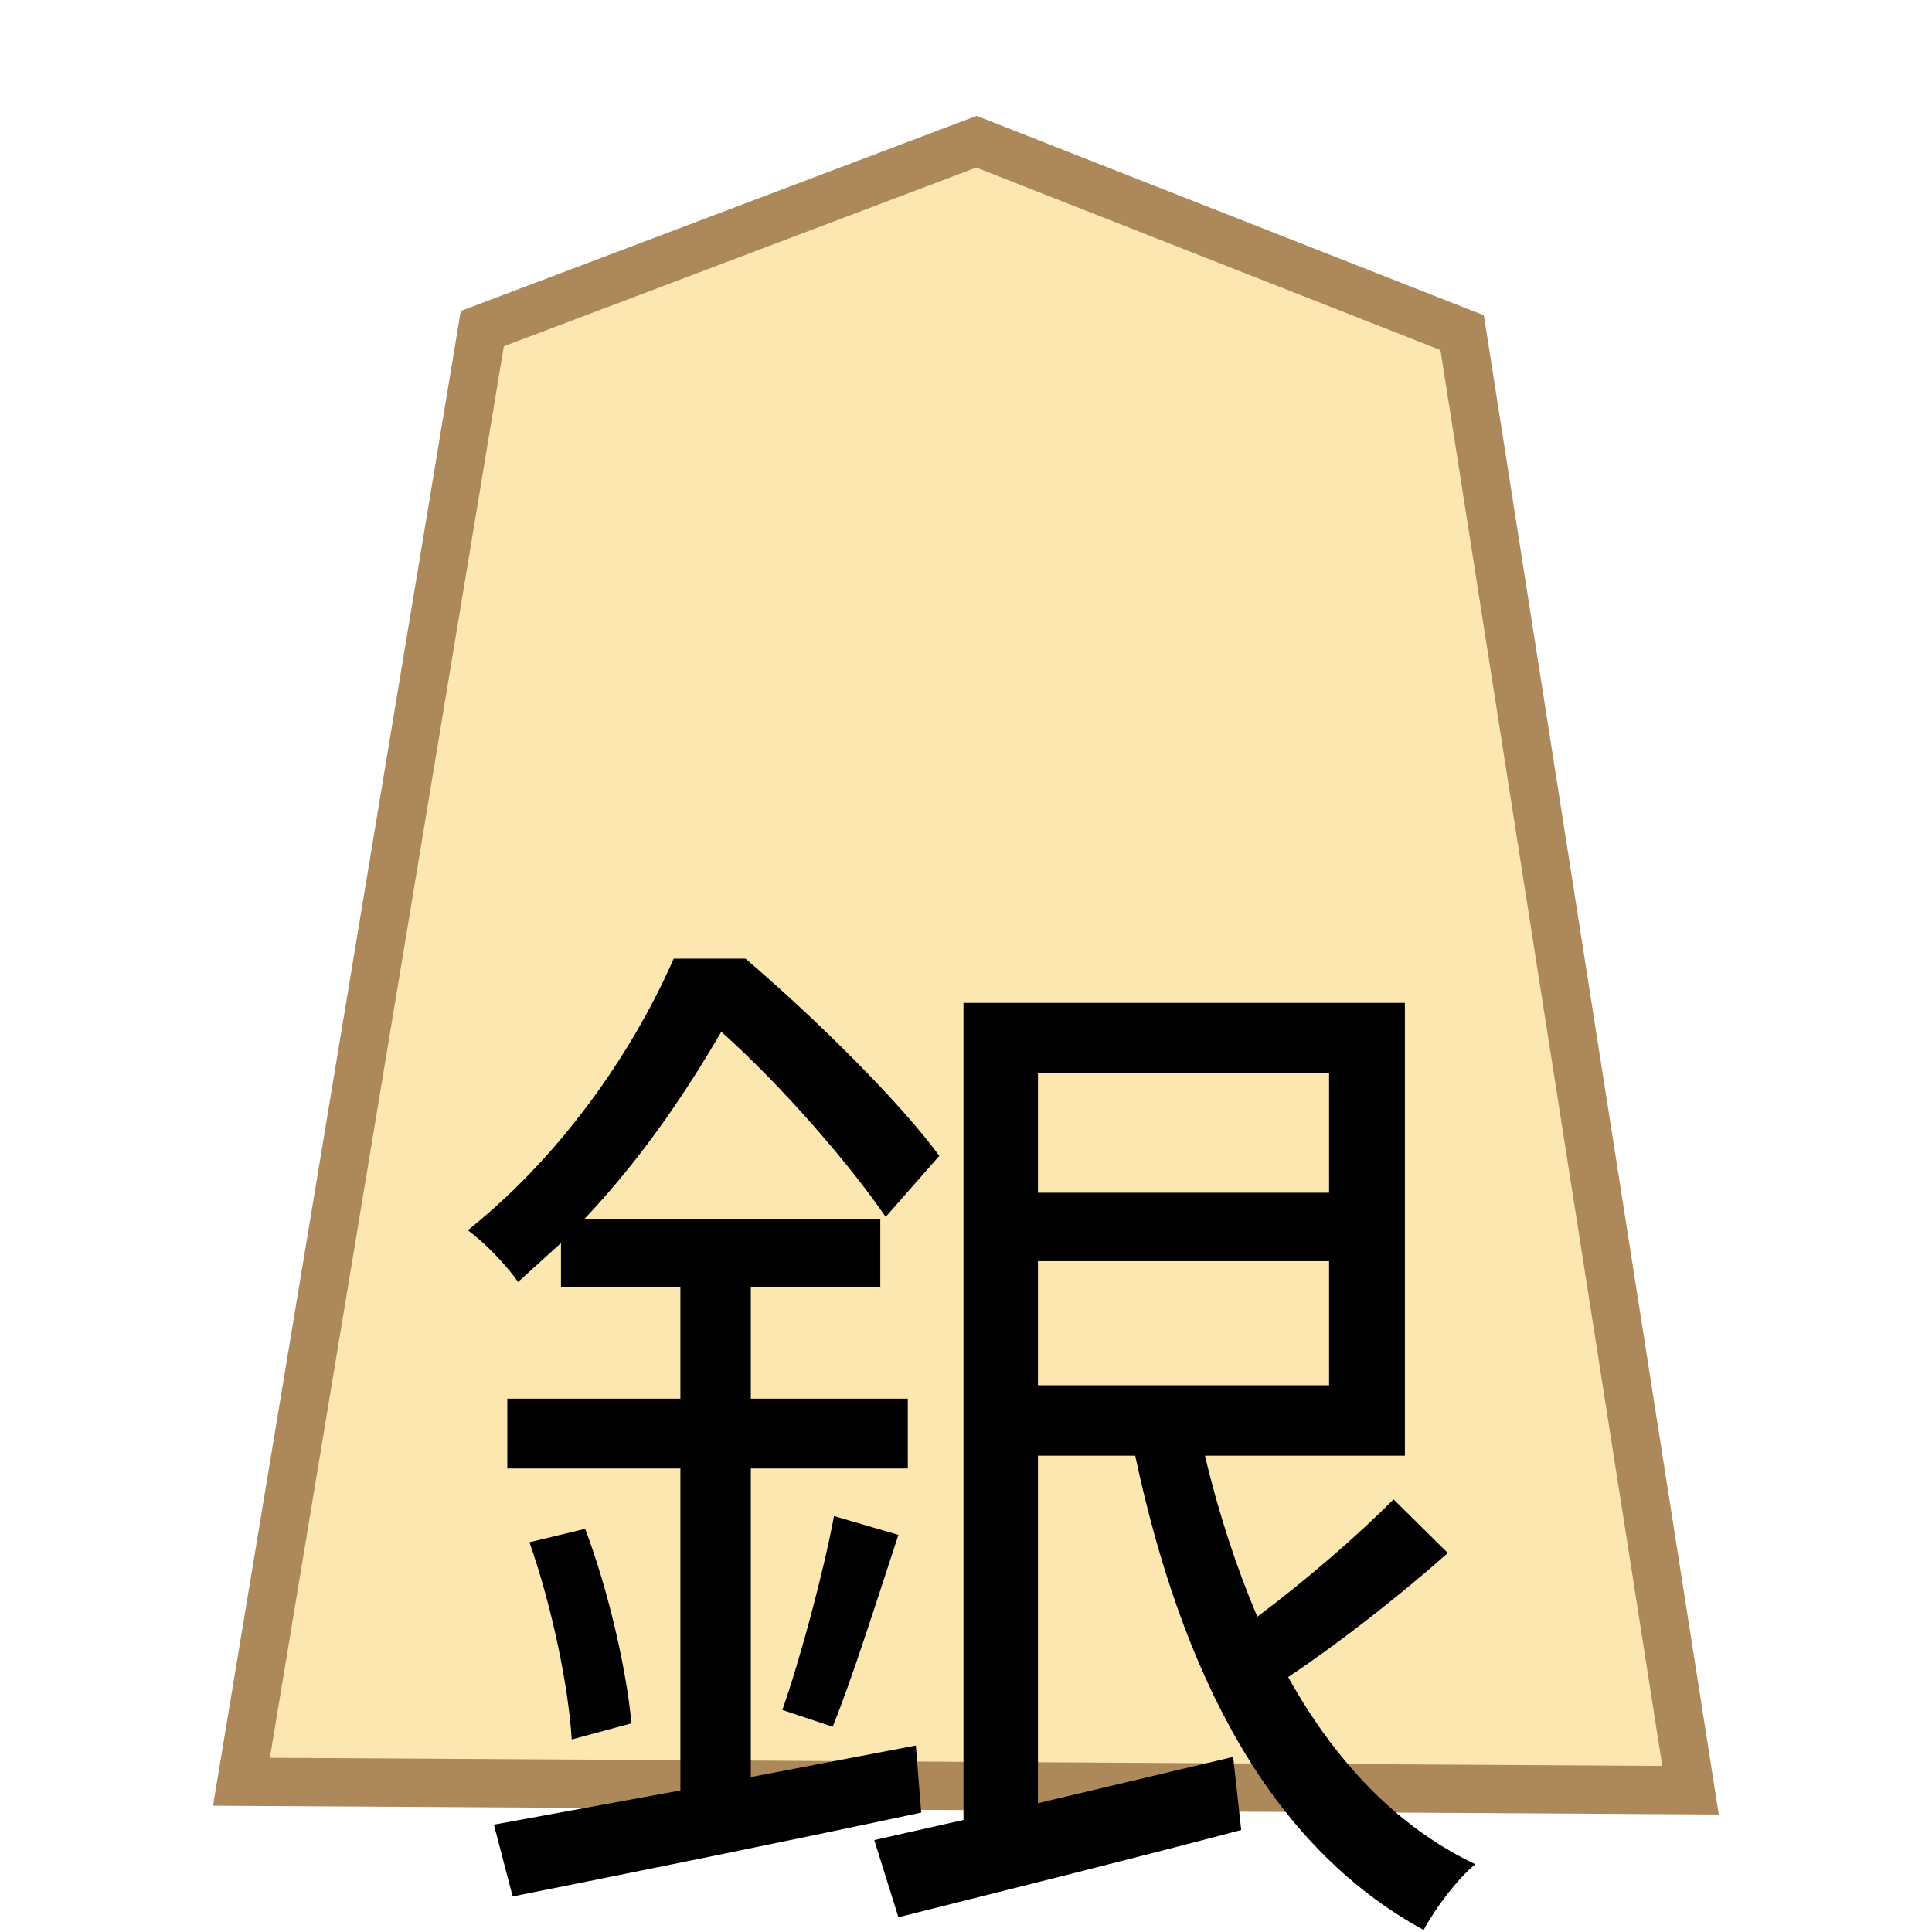
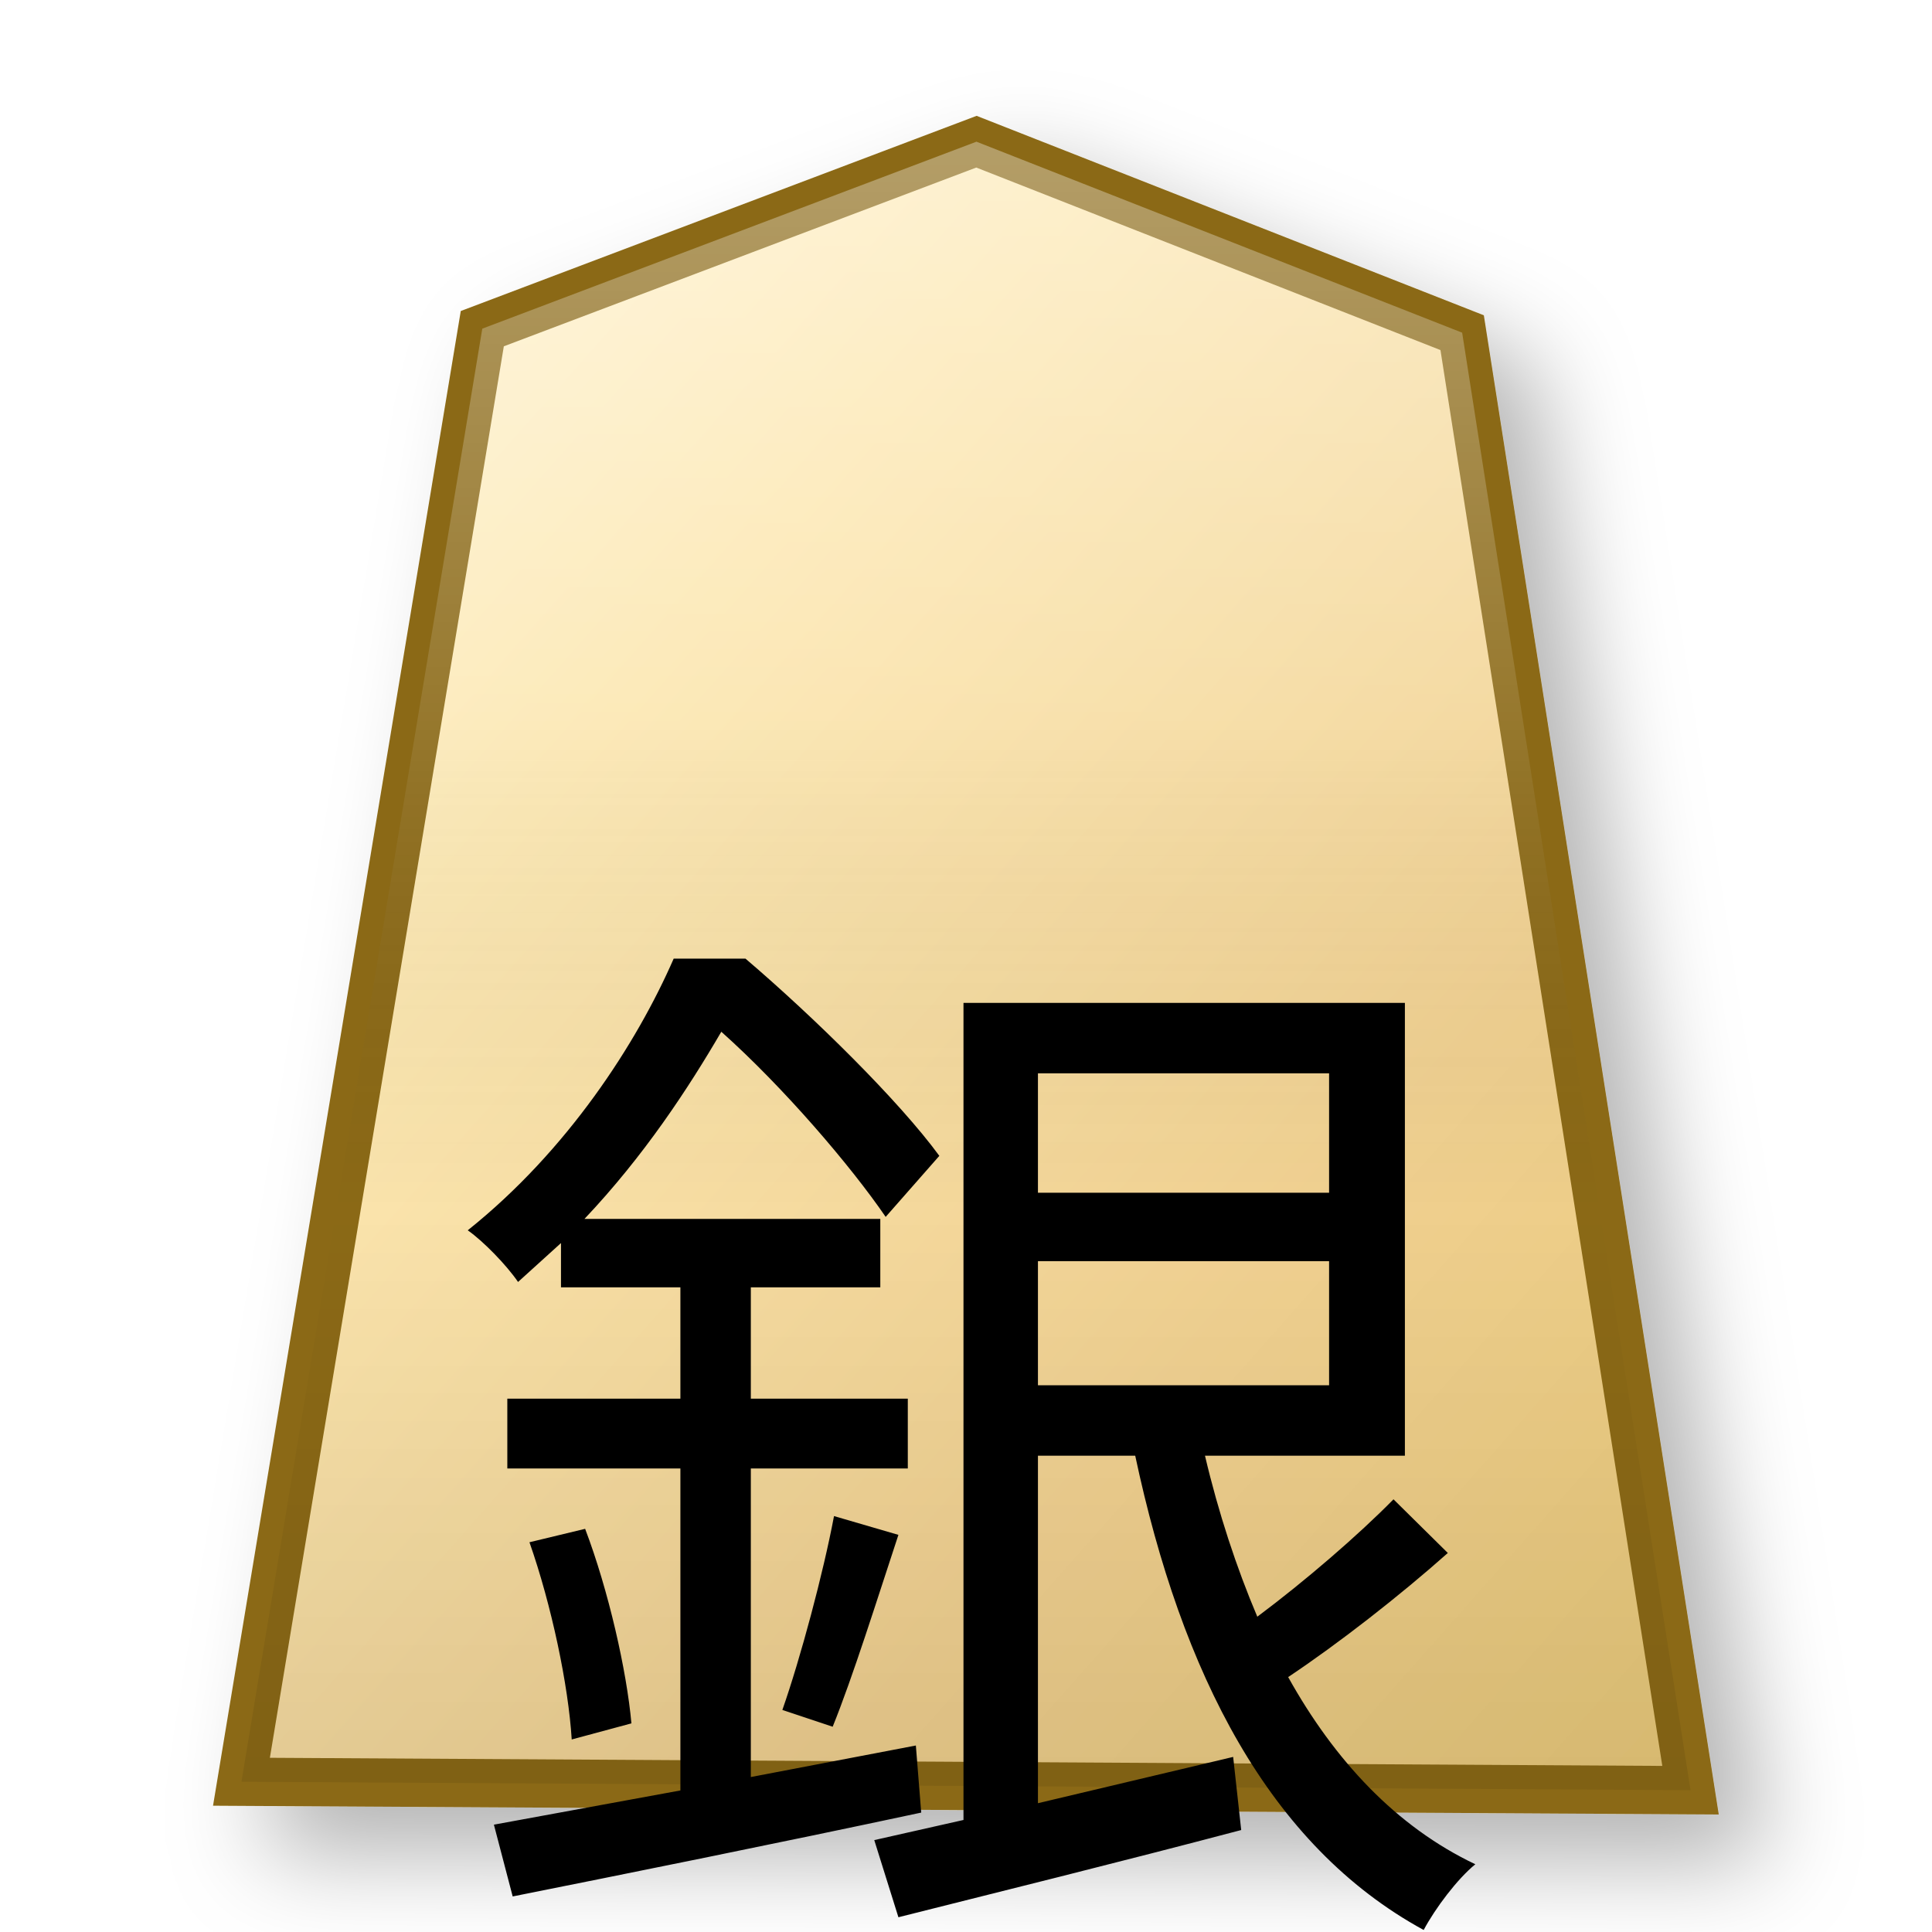
<svg xmlns="http://www.w3.org/2000/svg" version="1.1" width="45" height="45" id="svg14">
-   <defs id="defs18" />
-   <polygon points="4.48,42.79 40.52,43 34.84,6.75 22.76,2 10.47,6.65 " fill="#fce7b1" stroke="#ad885a" stroke-width="1.2" id="polygon1" transform="matrix(0.93651,0,0,0.93651,1.428367,1.427288)" />
+   <defs id="defs18">
+     <linearGradient id="pieceGradient" x1="0%" y1="0%" x2="100%" y2="100%">
+       <stop offset="0%" style="stop-color:#fff5d6;stop-opacity:1" />
+       <stop offset="30%" style="stop-color:#fce7b1;stop-opacity:1" />
+       <stop offset="70%" style="stop-color:#f0d090;stop-opacity:1" />
+       <stop offset="100%" style="stop-color:#e8c878;stop-opacity:1" />
+     </linearGradient>
+     <linearGradient id="pieceGradientGote" x1="100%" y1="100%" x2="0%" y2="0%">
+       <stop offset="0%" style="stop-color:#fff5d6;stop-opacity:1" />
+       <stop offset="30%" style="stop-color:#fce7b1;stop-opacity:1" />
+       <stop offset="70%" style="stop-color:#f0d090;stop-opacity:1" />
+       <stop offset="100%" style="stop-color:#e8c878;stop-opacity:1" />
+     </linearGradient>
+     <linearGradient id="glossGradient" x1="0%" y1="0%" x2="0%" y2="100%">
+       <stop offset="0%" style="stop-color:#ffffff;stop-opacity:0.35" />
+       <stop offset="35%" style="stop-color:#ffffff;stop-opacity:0.1" />
+       <stop offset="65%" style="stop-color:#000000;stop-opacity:0" />
+       <stop offset="100%" style="stop-color:#000000;stop-opacity:0.08" />
+     </linearGradient>
+     <linearGradient id="glossGradientGote" x1="0%" y1="100%" x2="0%" y2="0%">
+       <stop offset="0%" style="stop-color:#ffffff;stop-opacity:0.35" />
+       <stop offset="35%" style="stop-color:#ffffff;stop-opacity:0.1" />
+       <stop offset="65%" style="stop-color:#000000;stop-opacity:0" />
+       <stop offset="100%" style="stop-color:#000000;stop-opacity:0.08" />
+     </linearGradient>
+     <filter id="dropShadow" x="-20%" y="-20%" width="140%" height="140%">
+       <feGaussianBlur in="SourceAlpha" stdDeviation="1.2" result="blur" />
+       <feOffset in="blur" dx="1.2" dy="1.2" result="offsetBlur" />
+       <feFlood flood-color="#000000" flood-opacity="0.3" result="color" />
+       <feComposite in="color" in2="offsetBlur" operator="in" result="shadow" />
+       <feMerge>
+         <feMergeNode in="shadow" />
+         <feMergeNode in="SourceGraphic" />
+       </feMerge>
+     </filter>
+     <filter id="dropShadowGote" x="-20%" y="-20%" width="140%" height="140%">
+       <feGaussianBlur in="SourceAlpha" stdDeviation="1.2" result="blur" />
+       <feOffset in="blur" dx="-1.2" dy="-1.2" result="offsetBlur" />
+       <feFlood flood-color="#000000" flood-opacity="0.3" result="color" />
+       <feComposite in="color" in2="offsetBlur" operator="in" result="shadow" />
+       <feMerge>
+         <feMergeNode in="shadow" />
+         <feMergeNode in="SourceGraphic" />
+       </feMerge>
+     </filter>
+   </defs>
+   <polygon points="4.48,42.79 40.52,43 34.84,6.75 22.76,2 10.47,6.65 " fill="url(#pieceGradient)" stroke="#8b6914" stroke-width="1.2" id="polygon1" transform="matrix(0.93651,0,0,0.93651,1.428367,1.427288)" filter="url(#dropShadow)" />
+   <polygon points="4.48,42.79 40.52,43 34.84,6.75 22.76,2 10.47,6.65 " fill="url(#glossGradient)" stroke="none" transform="matrix(0.93651,0,0,0.93651,1.428367,1.427288)" />
  <text x="22.611" y="34.351" text-anchor="middle" dominant-baseline="middle" font-size="24.527px" fill="#000000" font-family="serif" id="text1" style="stroke-width:0.937">銀</text>
</svg>
